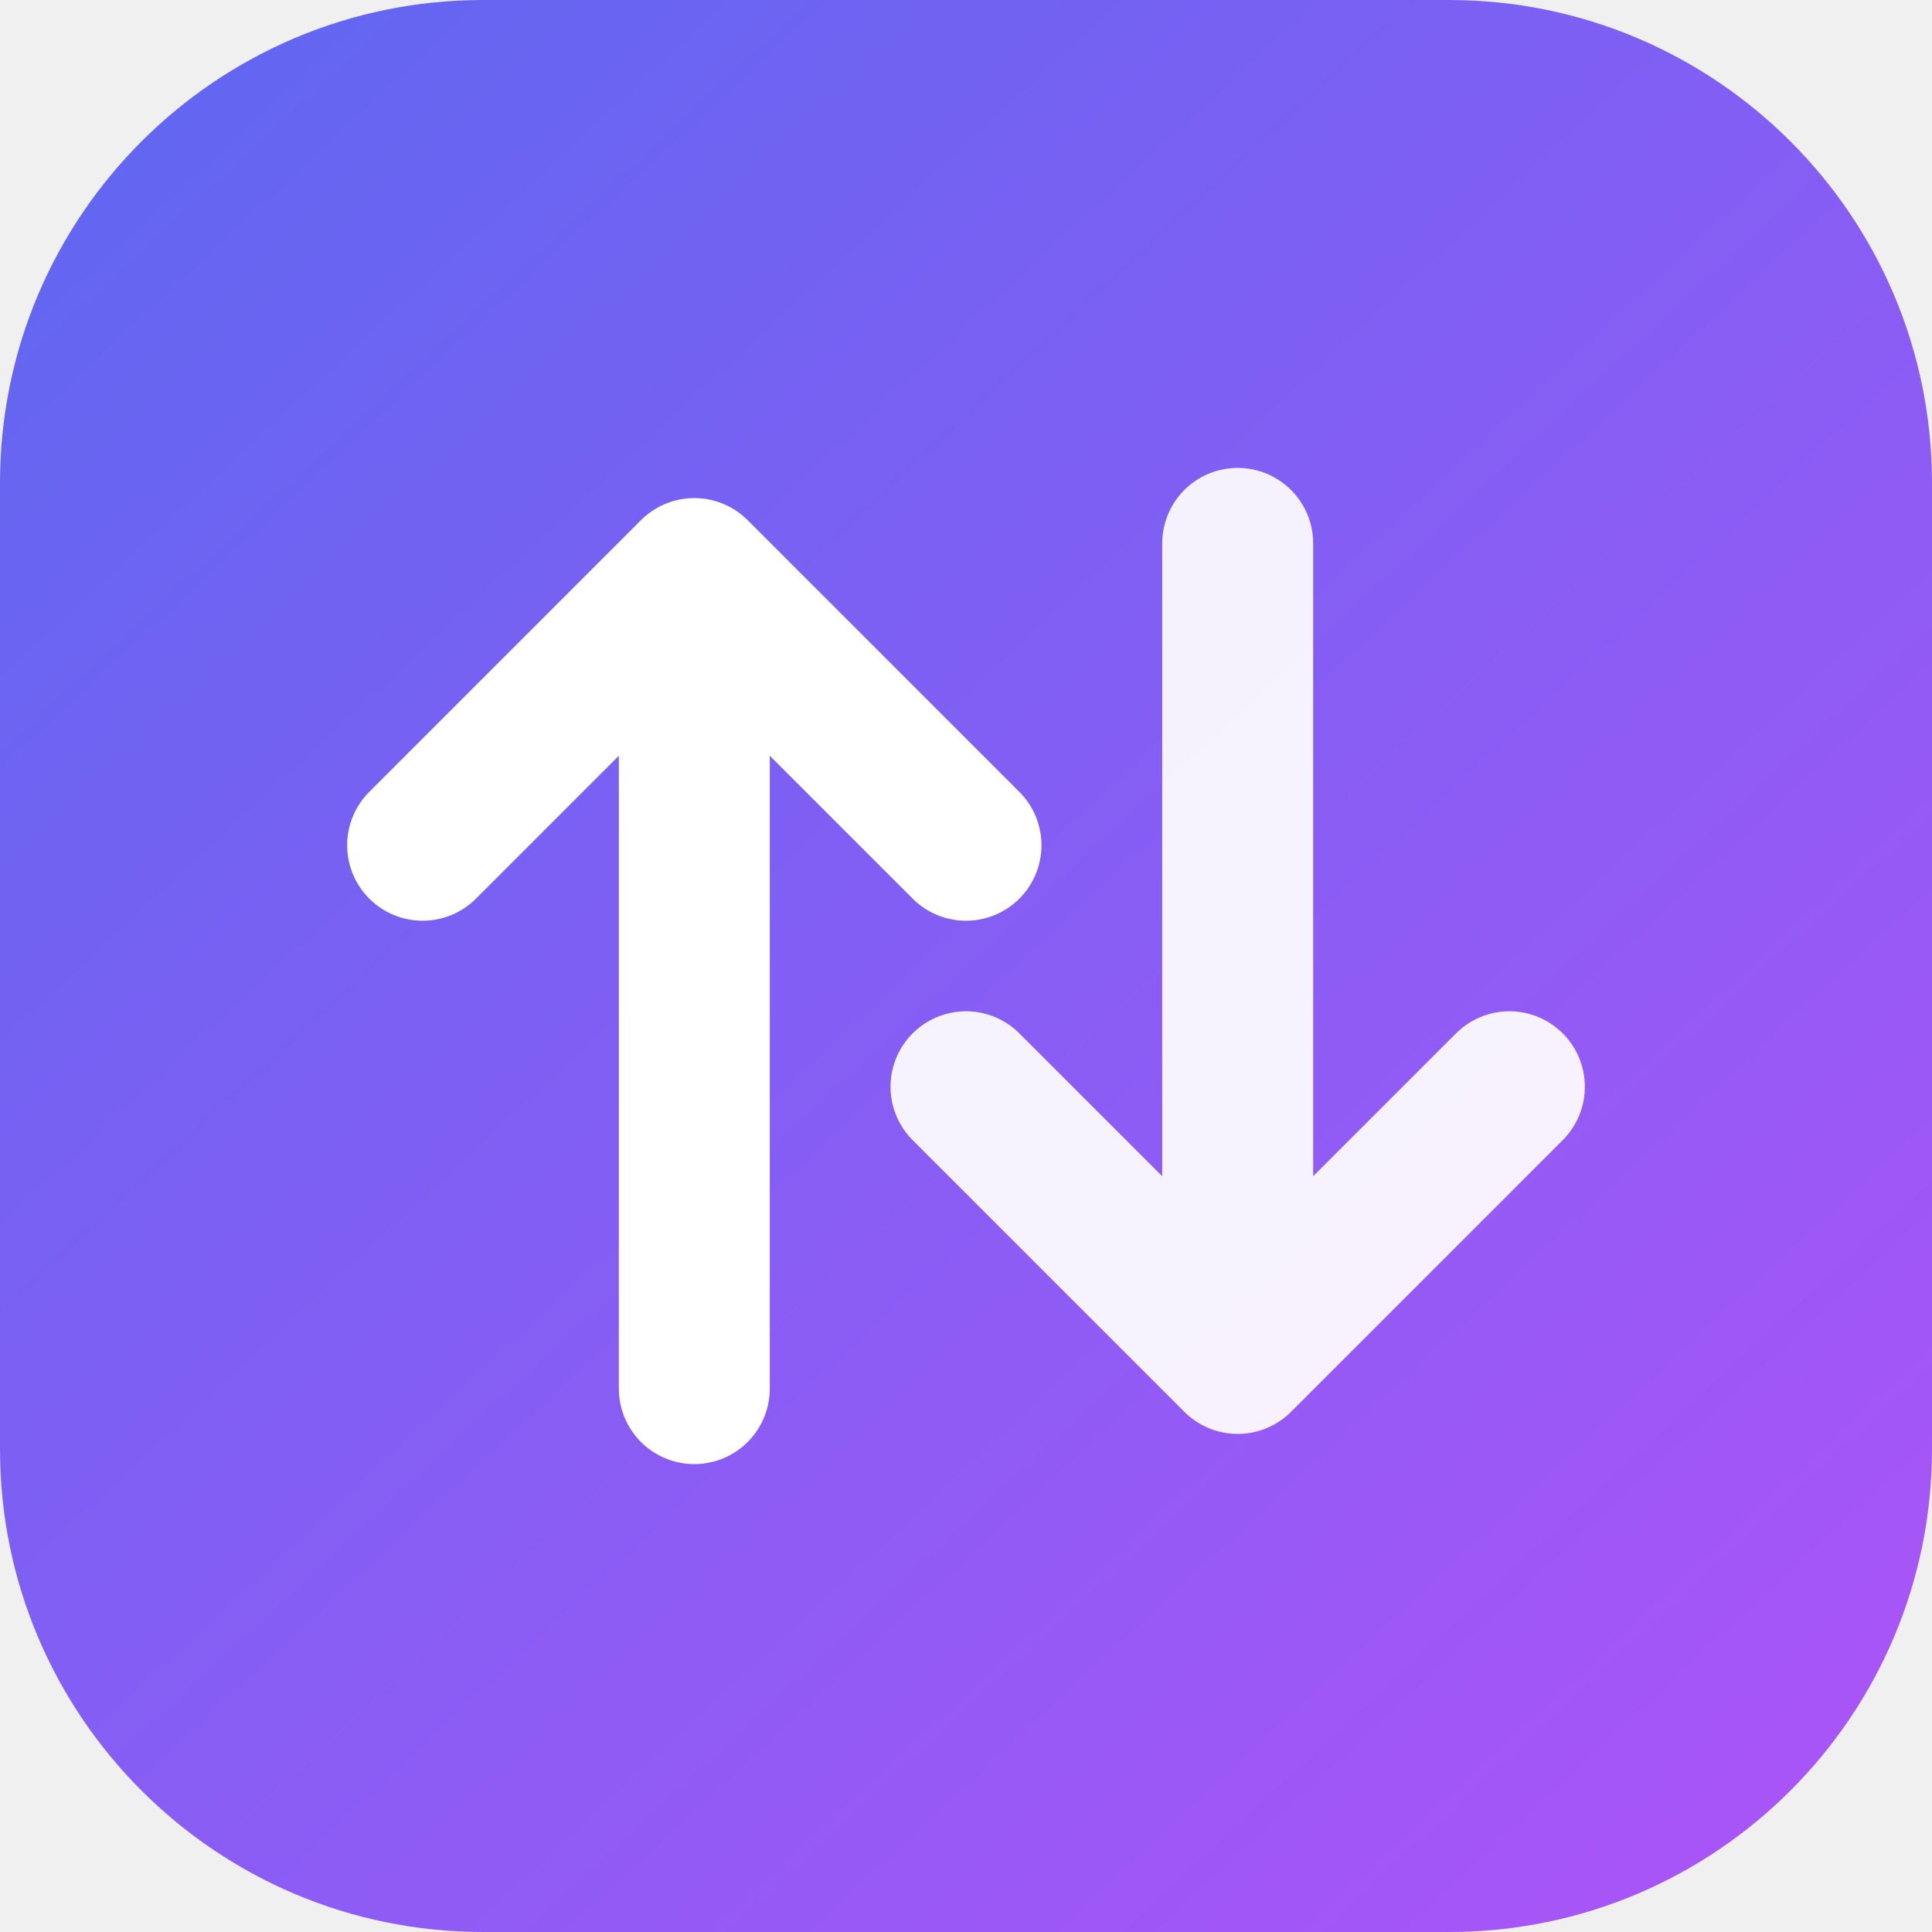
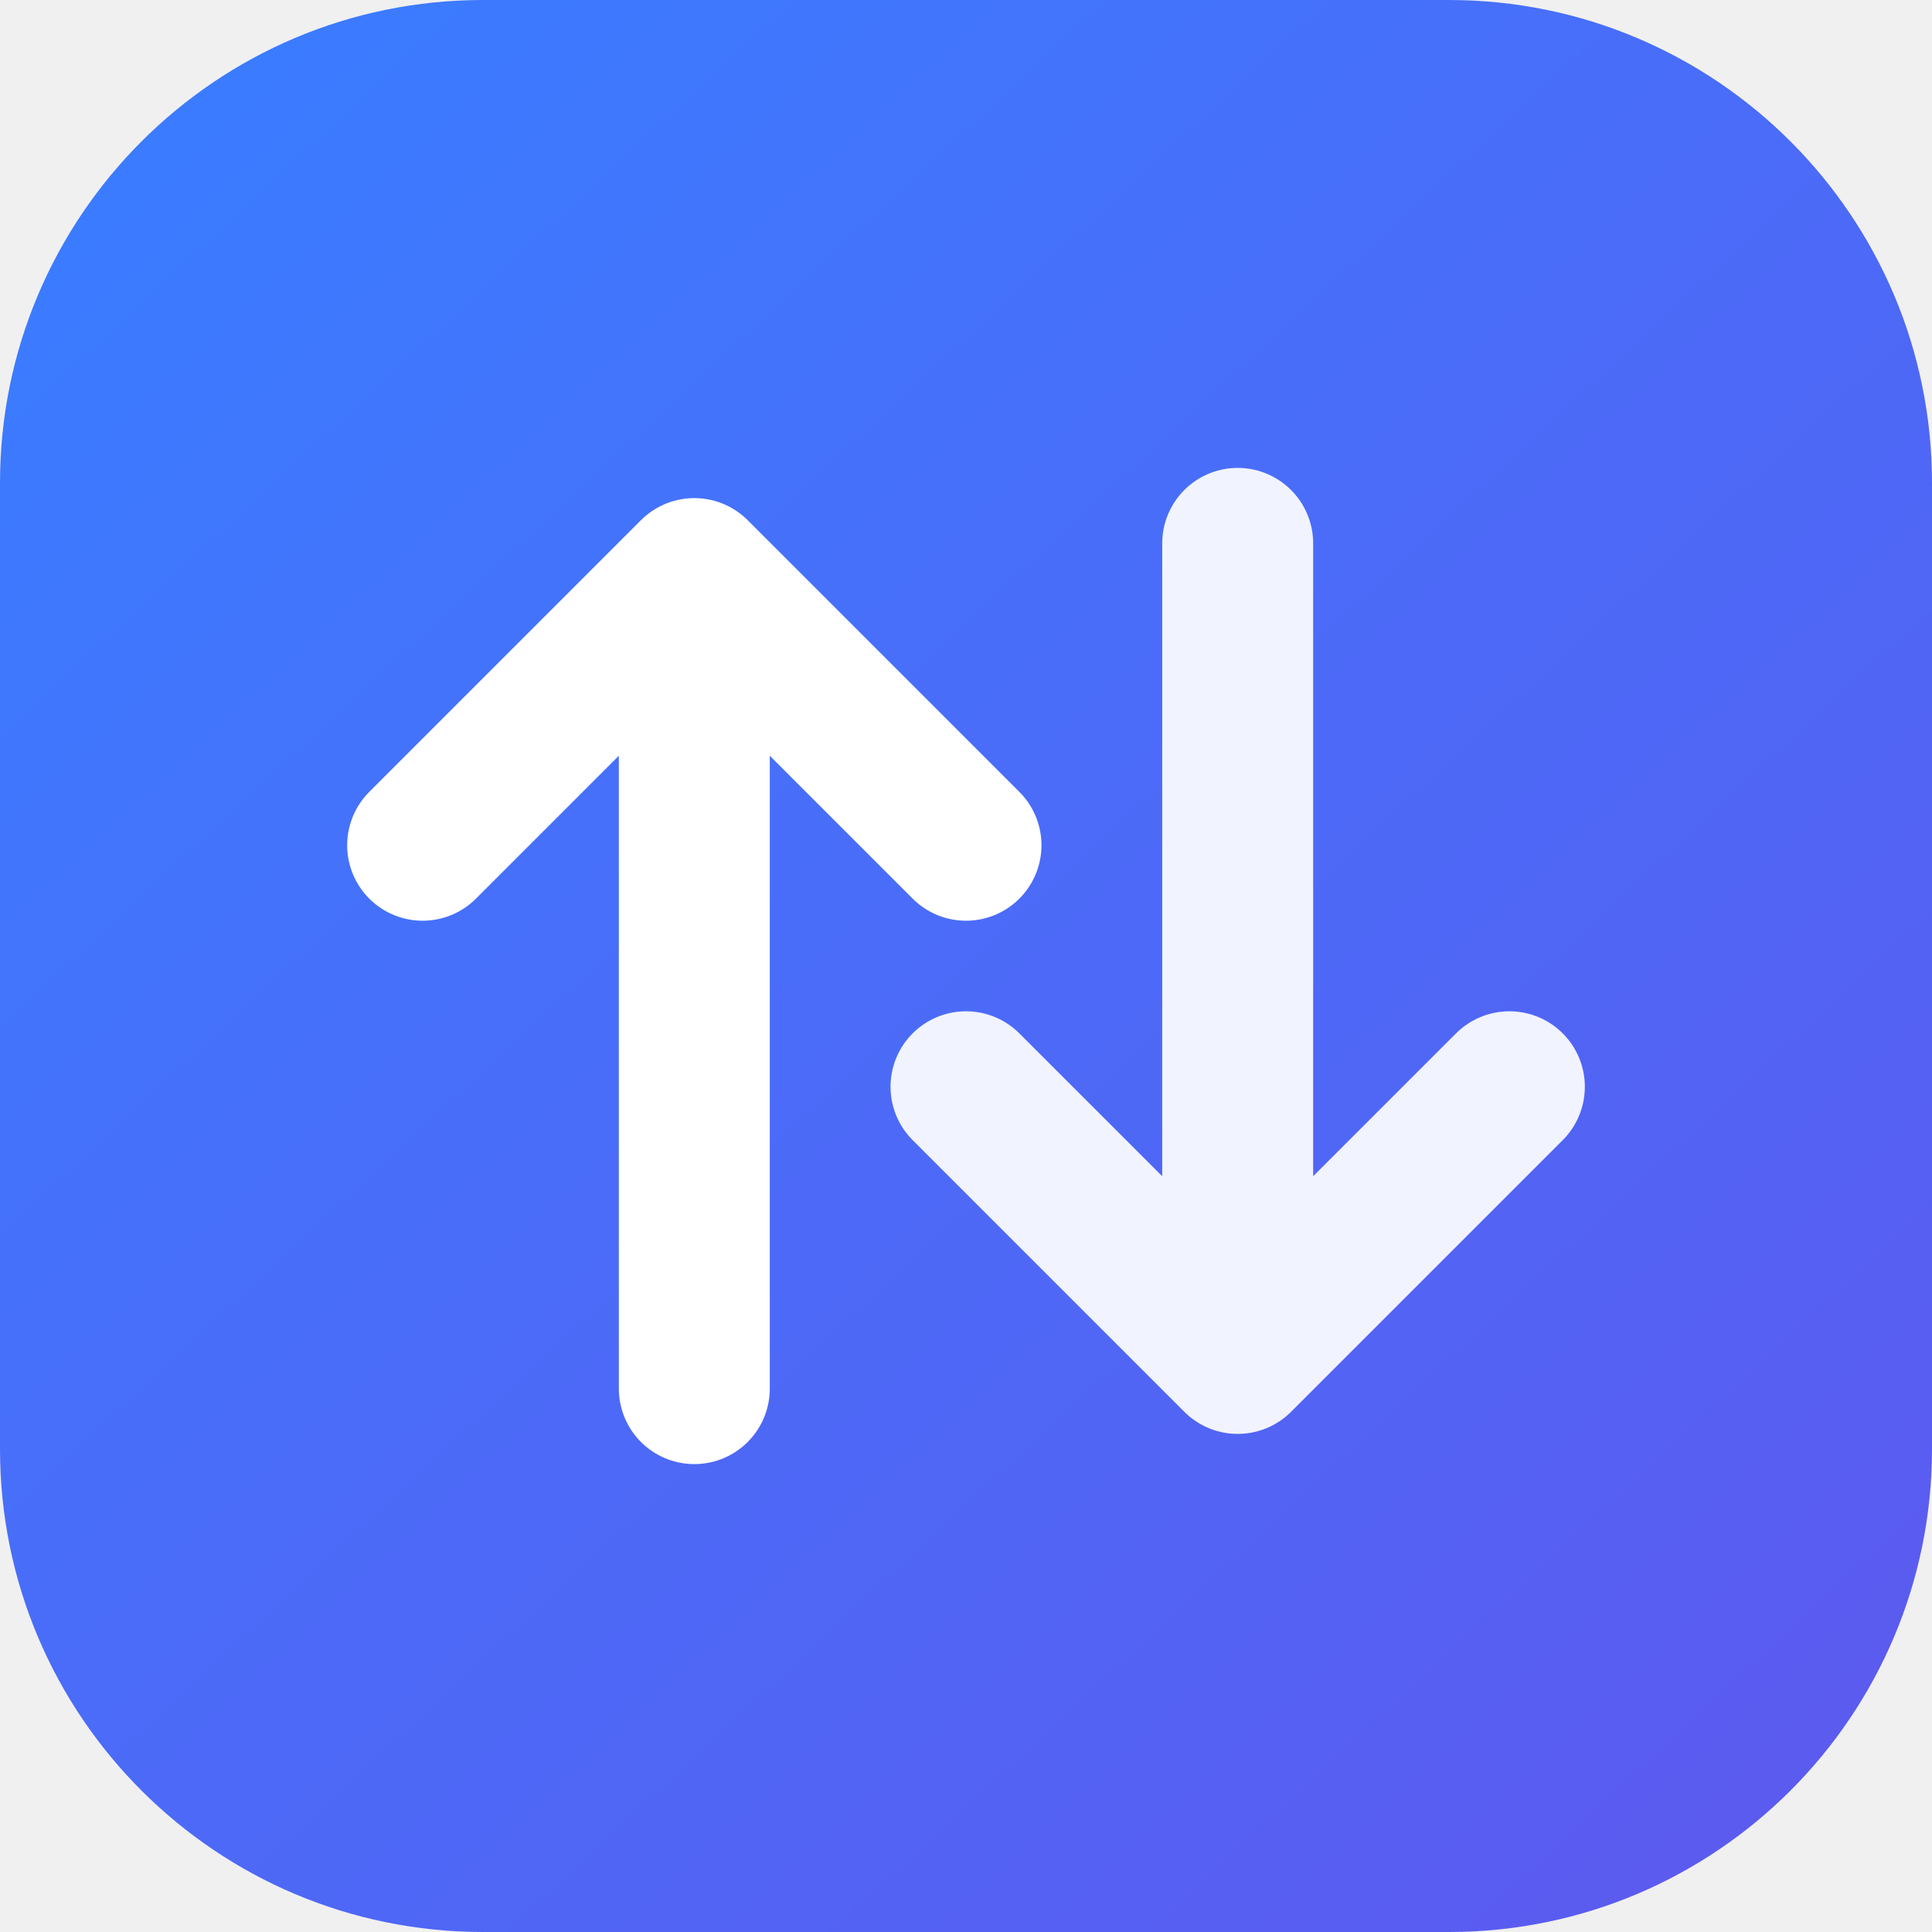
<svg xmlns="http://www.w3.org/2000/svg" viewBox="0 0 64 64">
  <defs>
    <linearGradient id="g" x1="6" y1="4" x2="58" y2="60" gradientUnits="userSpaceOnUse">
-       <stop offset="0" stop-color="#6366f1" />
-       <stop offset="1" stop-color="#a855f7" />
+       <stop offset="0" stop-color="#3b7bff" />
+       <stop offset="1" stop-color="#5b5bf0" />
    </linearGradient>
  </defs>
  <rect width="64" height="64" rx="16" fill="url(#g)" />
  <g fill="none" stroke="#fff" stroke-width="5" stroke-linecap="round" stroke-linejoin="round">
    <path d="M23 46V19M14 28l9-9 9 9" />
    <path d="M41 18v27M32 36l9 9 9-9" opacity=".92" />
  </g>
</svg>
